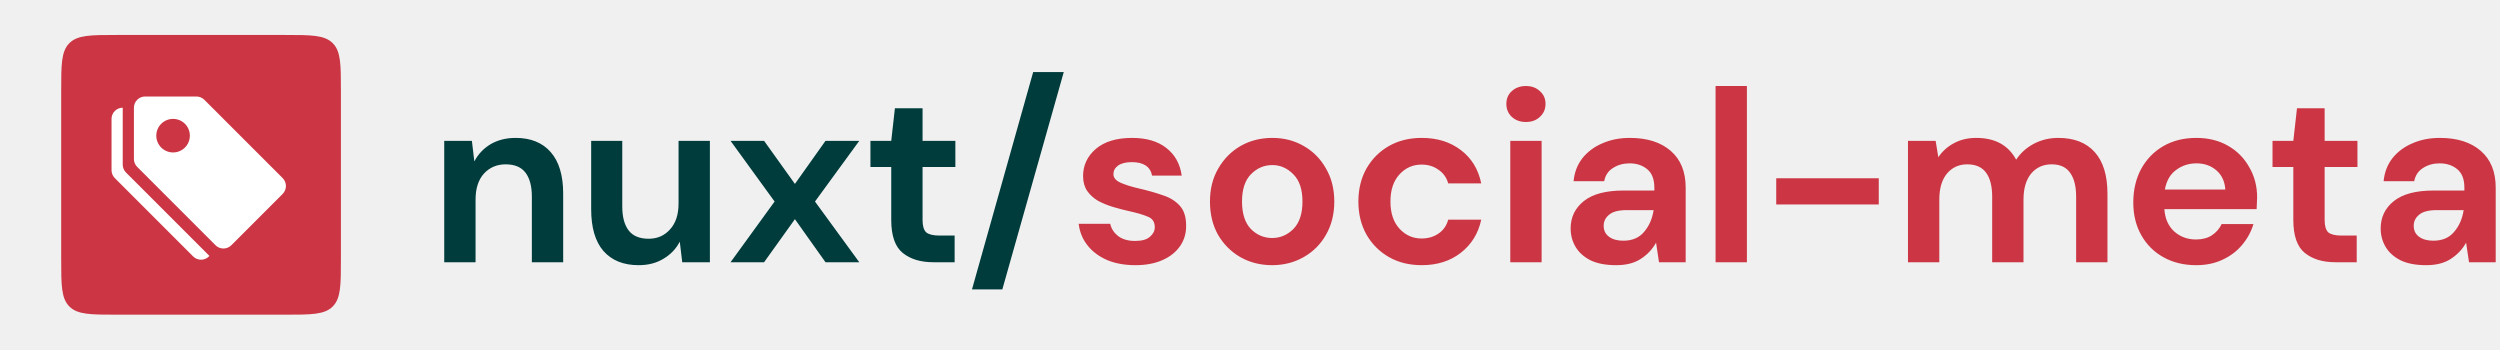
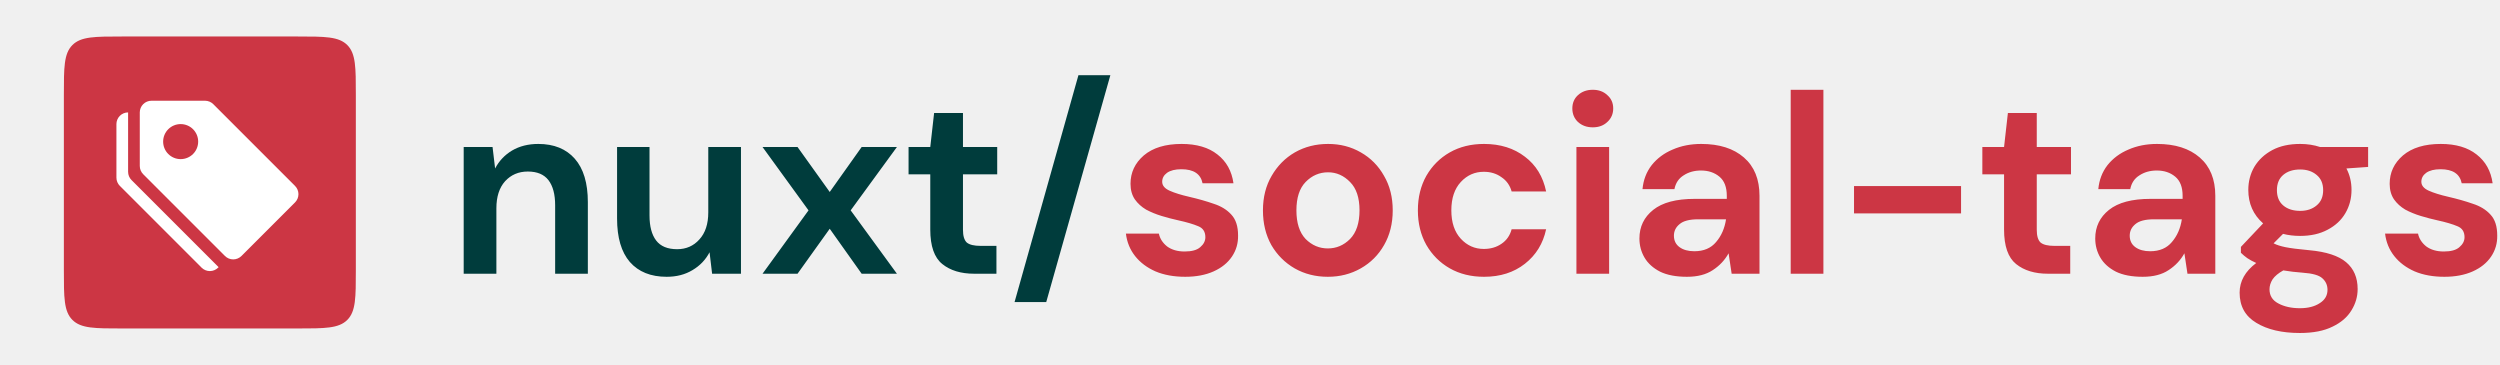
- <svg xmlns="http://www.w3.org/2000/svg" width="286" height="40" viewBox="0 0 286 40" fill="none">
+ <svg xmlns="http://www.w3.org/2000/svg" width="274" height="40" viewBox="0 0 274 40" fill="none">
  <path d="M50.82 30V16.112H53.984L54.264 18.464C54.693 17.643 55.309 16.989 56.112 16.504C56.933 16.019 57.895 15.776 58.996 15.776C60.713 15.776 62.048 16.317 63 17.4C63.952 18.483 64.428 20.069 64.428 22.16V30H60.844V22.496C60.844 21.301 60.601 20.387 60.116 19.752C59.631 19.117 58.875 18.8 57.848 18.8C56.84 18.8 56.009 19.155 55.356 19.864C54.721 20.573 54.404 21.563 54.404 22.832V30H50.82ZM73.063 30.336C71.327 30.336 69.983 29.795 69.031 28.712C68.098 27.629 67.631 26.043 67.631 23.952V16.112H71.187V23.616C71.187 24.811 71.43 25.725 71.915 26.36C72.4 26.995 73.166 27.312 74.211 27.312C75.201 27.312 76.013 26.957 76.647 26.248C77.3 25.539 77.627 24.549 77.627 23.28V16.112H81.211V30H78.047L77.767 27.648C77.338 28.469 76.713 29.123 75.891 29.608C75.088 30.093 74.146 30.336 73.063 30.336ZM83.574 30L88.614 23.056L83.574 16.112H87.41L90.938 21.04L94.438 16.112H98.302L93.234 23.056L98.302 30H94.438L90.938 25.072L87.41 30H83.574ZM106.774 30C105.318 30 104.151 29.645 103.274 28.936C102.396 28.227 101.958 26.967 101.958 25.156V19.108H99.578V16.112H101.958L102.378 12.388H105.542V16.112H109.294V19.108H105.542V25.184C105.542 25.856 105.682 26.323 105.962 26.584C106.26 26.827 106.764 26.948 107.474 26.948H109.21V30H106.774ZM111.195 33.108L118.195 8.244H121.695L114.667 33.108H111.195Z" fill="#003C3C" />
-   <path d="M129.896 30.336C128.664 30.336 127.581 30.14 126.648 29.748C125.715 29.337 124.968 28.777 124.408 28.068C123.848 27.359 123.512 26.537 123.4 25.604H127.012C127.124 26.145 127.423 26.612 127.908 27.004C128.412 27.377 129.056 27.564 129.84 27.564C130.624 27.564 131.193 27.405 131.548 27.088C131.921 26.771 132.108 26.407 132.108 25.996C132.108 25.399 131.847 24.997 131.324 24.792C130.801 24.568 130.073 24.353 129.14 24.148C128.543 24.017 127.936 23.859 127.32 23.672C126.704 23.485 126.135 23.252 125.612 22.972C125.108 22.673 124.697 22.3 124.38 21.852C124.063 21.385 123.904 20.816 123.904 20.144C123.904 18.912 124.389 17.876 125.36 17.036C126.349 16.196 127.731 15.776 129.504 15.776C131.147 15.776 132.453 16.159 133.424 16.924C134.413 17.689 135.001 18.744 135.188 20.088H131.8C131.595 19.061 130.82 18.548 129.476 18.548C128.804 18.548 128.281 18.679 127.908 18.94C127.553 19.201 127.376 19.528 127.376 19.92C127.376 20.331 127.647 20.657 128.188 20.9C128.729 21.143 129.448 21.367 130.344 21.572C131.315 21.796 132.201 22.048 133.004 22.328C133.825 22.589 134.479 22.991 134.964 23.532C135.449 24.055 135.692 24.811 135.692 25.8C135.711 26.659 135.487 27.433 135.02 28.124C134.553 28.815 133.881 29.356 133.004 29.748C132.127 30.14 131.091 30.336 129.896 30.336ZM145.531 30.336C144.187 30.336 142.974 30.028 141.891 29.412C140.827 28.796 139.978 27.947 139.343 26.864C138.727 25.763 138.419 24.493 138.419 23.056C138.419 21.619 138.736 20.359 139.371 19.276C140.006 18.175 140.855 17.316 141.919 16.7C143.002 16.084 144.215 15.776 145.559 15.776C146.884 15.776 148.079 16.084 149.143 16.7C150.226 17.316 151.075 18.175 151.691 19.276C152.326 20.359 152.643 21.619 152.643 23.056C152.643 24.493 152.326 25.763 151.691 26.864C151.075 27.947 150.226 28.796 149.143 29.412C148.06 30.028 146.856 30.336 145.531 30.336ZM145.531 27.228C146.464 27.228 147.276 26.883 147.967 26.192C148.658 25.483 149.003 24.437 149.003 23.056C149.003 21.675 148.658 20.639 147.967 19.948C147.276 19.239 146.474 18.884 145.559 18.884C144.607 18.884 143.786 19.239 143.095 19.948C142.423 20.639 142.087 21.675 142.087 23.056C142.087 24.437 142.423 25.483 143.095 26.192C143.786 26.883 144.598 27.228 145.531 27.228ZM162.651 30.336C161.233 30.336 159.982 30.028 158.899 29.412C157.817 28.796 156.958 27.937 156.323 26.836C155.707 25.735 155.399 24.475 155.399 23.056C155.399 21.637 155.707 20.377 156.323 19.276C156.958 18.175 157.817 17.316 158.899 16.7C159.982 16.084 161.233 15.776 162.651 15.776C164.425 15.776 165.918 16.243 167.131 17.176C168.345 18.091 169.119 19.36 169.455 20.984H165.675C165.489 20.312 165.115 19.789 164.555 19.416C164.014 19.024 163.37 18.828 162.623 18.828C161.634 18.828 160.794 19.201 160.103 19.948C159.413 20.695 159.067 21.731 159.067 23.056C159.067 24.381 159.413 25.417 160.103 26.164C160.794 26.911 161.634 27.284 162.623 27.284C163.37 27.284 164.014 27.097 164.555 26.724C165.115 26.351 165.489 25.819 165.675 25.128H169.455C169.119 26.696 168.345 27.956 167.131 28.908C165.918 29.86 164.425 30.336 162.651 30.336ZM174.568 13.956C173.915 13.956 173.374 13.76 172.944 13.368C172.534 12.976 172.328 12.481 172.328 11.884C172.328 11.287 172.534 10.801 172.944 10.428C173.374 10.036 173.915 9.84 174.568 9.84C175.222 9.84 175.754 10.036 176.164 10.428C176.594 10.801 176.808 11.287 176.808 11.884C176.808 12.481 176.594 12.976 176.164 13.368C175.754 13.76 175.222 13.956 174.568 13.956ZM172.776 30V16.112H176.36V30H172.776ZM184.889 30.336C183.695 30.336 182.715 30.149 181.949 29.776C181.184 29.384 180.615 28.871 180.241 28.236C179.868 27.601 179.681 26.901 179.681 26.136C179.681 24.848 180.185 23.803 181.193 23C182.201 22.197 183.713 21.796 185.729 21.796H189.257V21.46C189.257 20.508 188.987 19.808 188.445 19.36C187.904 18.912 187.232 18.688 186.429 18.688C185.701 18.688 185.067 18.865 184.525 19.22C183.984 19.556 183.648 20.06 183.517 20.732H180.017C180.111 19.724 180.447 18.847 181.025 18.1C181.623 17.353 182.388 16.784 183.321 16.392C184.255 15.981 185.3 15.776 186.457 15.776C188.436 15.776 189.995 16.271 191.133 17.26C192.272 18.249 192.841 19.649 192.841 21.46V30H189.789L189.453 27.76C189.043 28.507 188.464 29.123 187.717 29.608C186.989 30.093 186.047 30.336 184.889 30.336ZM185.701 27.536C186.728 27.536 187.521 27.2 188.081 26.528C188.66 25.856 189.024 25.025 189.173 24.036H186.121C185.169 24.036 184.488 24.213 184.077 24.568C183.667 24.904 183.461 25.324 183.461 25.828C183.461 26.369 183.667 26.789 184.077 27.088C184.488 27.387 185.029 27.536 185.701 27.536ZM196.261 30V9.84H199.845V30H196.261ZM203.2 23.392V20.396H214.932V23.392H203.2ZM218.273 30V16.112H221.437L221.745 17.988C222.193 17.316 222.781 16.784 223.509 16.392C224.256 15.981 225.114 15.776 226.085 15.776C228.232 15.776 229.753 16.607 230.649 18.268C231.153 17.503 231.825 16.896 232.665 16.448C233.524 16 234.457 15.776 235.465 15.776C237.276 15.776 238.666 16.317 239.637 17.4C240.608 18.483 241.093 20.069 241.093 22.16V30H237.509V22.496C237.509 21.301 237.276 20.387 236.809 19.752C236.361 19.117 235.661 18.8 234.709 18.8C233.738 18.8 232.954 19.155 232.357 19.864C231.778 20.573 231.489 21.563 231.489 22.832V30H227.905V22.496C227.905 21.301 227.672 20.387 227.205 19.752C226.738 19.117 226.02 18.8 225.049 18.8C224.097 18.8 223.322 19.155 222.725 19.864C222.146 20.573 221.857 21.563 221.857 22.832V30H218.273ZM251.244 30.336C249.844 30.336 248.602 30.037 247.52 29.44C246.437 28.843 245.588 28.003 244.972 26.92C244.356 25.837 244.048 24.587 244.048 23.168C244.048 21.731 244.346 20.452 244.944 19.332C245.56 18.212 246.4 17.344 247.464 16.728C248.546 16.093 249.816 15.776 251.272 15.776C252.634 15.776 253.838 16.075 254.884 16.672C255.929 17.269 256.741 18.091 257.32 19.136C257.917 20.163 258.216 21.311 258.216 22.58C258.216 22.785 258.206 23 258.188 23.224C258.188 23.448 258.178 23.681 258.16 23.924H247.604C247.678 25.007 248.052 25.856 248.724 26.472C249.414 27.088 250.245 27.396 251.216 27.396C251.944 27.396 252.55 27.237 253.036 26.92C253.54 26.584 253.913 26.155 254.156 25.632H257.796C257.534 26.509 257.096 27.312 256.48 28.04C255.882 28.749 255.136 29.309 254.24 29.72C253.362 30.131 252.364 30.336 251.244 30.336ZM251.272 18.688C250.394 18.688 249.62 18.94 248.948 19.444C248.276 19.929 247.846 20.676 247.66 21.684H254.576C254.52 20.769 254.184 20.041 253.568 19.5C252.952 18.959 252.186 18.688 251.272 18.688ZM267.172 30C265.716 30 264.549 29.645 263.672 28.936C262.795 28.227 262.356 26.967 262.356 25.156V19.108H259.976V16.112H262.356L262.776 12.388H265.94V16.112H269.692V19.108H265.94V25.184C265.94 25.856 266.08 26.323 266.36 26.584C266.659 26.827 267.163 26.948 267.872 26.948H269.608V30H267.172ZM277.557 30.336C276.363 30.336 275.383 30.149 274.617 29.776C273.852 29.384 273.283 28.871 272.909 28.236C272.536 27.601 272.349 26.901 272.349 26.136C272.349 24.848 272.853 23.803 273.861 23C274.869 22.197 276.381 21.796 278.397 21.796H281.925V21.46C281.925 20.508 281.655 19.808 281.113 19.36C280.572 18.912 279.9 18.688 279.097 18.688C278.369 18.688 277.735 18.865 277.193 19.22C276.652 19.556 276.316 20.06 276.185 20.732H272.685C272.779 19.724 273.115 18.847 273.693 18.1C274.291 17.353 275.056 16.784 275.989 16.392C276.923 15.981 277.968 15.776 279.125 15.776C281.104 15.776 282.663 16.271 283.801 17.26C284.94 18.249 285.509 19.649 285.509 21.46V30H282.457L282.121 27.76C281.711 28.507 281.132 29.123 280.385 29.608C279.657 30.093 278.715 30.336 277.557 30.336ZM278.369 27.536C279.396 27.536 280.189 27.2 280.749 26.528C281.328 25.856 281.692 25.025 281.841 24.036H278.789C277.837 24.036 277.156 24.213 276.745 24.568C276.335 24.904 276.129 25.324 276.129 25.828C276.129 26.369 276.335 26.789 276.745 27.088C277.156 27.387 277.697 27.536 278.369 27.536Z" fill="#CC3644" />
+   <path d="M129.896 30.336C128.664 30.336 127.581 30.14 126.648 29.748C125.715 29.337 124.968 28.777 124.408 28.068C123.848 27.359 123.512 26.537 123.4 25.604H127.012C127.124 26.145 127.423 26.612 127.908 27.004C128.412 27.377 129.056 27.564 129.84 27.564C130.624 27.564 131.193 27.405 131.548 27.088C131.921 26.771 132.108 26.407 132.108 25.996C132.108 25.399 131.847 24.997 131.324 24.792C130.801 24.568 130.073 24.353 129.14 24.148C128.543 24.017 127.936 23.859 127.32 23.672C126.704 23.485 126.135 23.252 125.612 22.972C125.108 22.673 124.697 22.3 124.38 21.852C124.063 21.385 123.904 20.816 123.904 20.144C123.904 18.912 124.389 17.876 125.36 17.036C126.349 16.196 127.731 15.776 129.504 15.776C131.147 15.776 132.453 16.159 133.424 16.924C134.413 17.689 135.001 18.744 135.188 20.088H131.8C131.595 19.061 130.82 18.548 129.476 18.548C128.804 18.548 128.281 18.679 127.908 18.94C127.553 19.201 127.376 19.528 127.376 19.92C127.376 20.331 127.647 20.657 128.188 20.9C128.729 21.143 129.448 21.367 130.344 21.572C131.315 21.796 132.201 22.048 133.004 22.328C133.825 22.589 134.479 22.991 134.964 23.532C135.449 24.055 135.692 24.811 135.692 25.8C135.711 26.659 135.487 27.433 135.02 28.124C134.553 28.815 133.881 29.356 133.004 29.748C132.127 30.14 131.091 30.336 129.896 30.336ZM145.531 30.336C144.187 30.336 142.974 30.028 141.891 29.412C140.827 28.796 139.978 27.947 139.343 26.864C138.727 25.763 138.419 24.493 138.419 23.056C138.419 21.619 138.736 20.359 139.371 19.276C140.006 18.175 140.855 17.316 141.919 16.7C143.002 16.084 144.215 15.776 145.559 15.776C146.884 15.776 148.079 16.084 149.143 16.7C150.226 17.316 151.075 18.175 151.691 19.276C152.326 20.359 152.643 21.619 152.643 23.056C152.643 24.493 152.326 25.763 151.691 26.864C151.075 27.947 150.226 28.796 149.143 29.412C148.06 30.028 146.856 30.336 145.531 30.336ZM145.531 27.228C146.464 27.228 147.276 26.883 147.967 26.192C148.658 25.483 149.003 24.437 149.003 23.056C149.003 21.675 148.658 20.639 147.967 19.948C147.276 19.239 146.474 18.884 145.559 18.884C144.607 18.884 143.786 19.239 143.095 19.948C142.423 20.639 142.087 21.675 142.087 23.056C142.087 24.437 142.423 25.483 143.095 26.192C143.786 26.883 144.598 27.228 145.531 27.228ZM162.651 30.336C161.233 30.336 159.982 30.028 158.899 29.412C157.817 28.796 156.958 27.937 156.323 26.836C155.707 25.735 155.399 24.475 155.399 23.056C155.399 21.637 155.707 20.377 156.323 19.276C156.958 18.175 157.817 17.316 158.899 16.7C159.982 16.084 161.233 15.776 162.651 15.776C164.425 15.776 165.918 16.243 167.131 17.176C168.345 18.091 169.119 19.36 169.455 20.984H165.675C165.489 20.312 165.115 19.789 164.555 19.416C164.014 19.024 163.37 18.828 162.623 18.828C161.634 18.828 160.794 19.201 160.103 19.948C159.413 20.695 159.067 21.731 159.067 23.056C159.067 24.381 159.413 25.417 160.103 26.164C160.794 26.911 161.634 27.284 162.623 27.284C163.37 27.284 164.014 27.097 164.555 26.724C165.115 26.351 165.489 25.819 165.675 25.128H169.455C169.119 26.696 168.345 27.956 167.131 28.908C165.918 29.86 164.425 30.336 162.651 30.336ZM174.568 13.956C173.915 13.956 173.374 13.76 172.944 13.368C172.534 12.976 172.328 12.481 172.328 11.884C172.328 11.287 172.534 10.801 172.944 10.428C173.374 10.036 173.915 9.84 174.568 9.84C175.222 9.84 175.754 10.036 176.164 10.428C176.594 10.801 176.808 11.287 176.808 11.884C176.808 12.481 176.594 12.976 176.164 13.368C175.754 13.76 175.222 13.956 174.568 13.956ZM172.776 30V16.112H176.36V30H172.776ZM184.889 30.336C183.695 30.336 182.715 30.149 181.949 29.776C181.184 29.384 180.615 28.871 180.241 28.236C179.868 27.601 179.681 26.901 179.681 26.136C179.681 24.848 180.185 23.803 181.193 23C182.201 22.197 183.713 21.796 185.729 21.796H189.257V21.46C189.257 20.508 188.987 19.808 188.445 19.36C187.904 18.912 187.232 18.688 186.429 18.688C185.701 18.688 185.067 18.865 184.525 19.22C183.984 19.556 183.648 20.06 183.517 20.732H180.017C180.111 19.724 180.447 18.847 181.025 18.1C181.623 17.353 182.388 16.784 183.321 16.392C184.255 15.981 185.3 15.776 186.457 15.776C188.436 15.776 189.995 16.271 191.133 17.26C192.272 18.249 192.841 19.649 192.841 21.46V30H189.789L189.453 27.76C189.043 28.507 188.464 29.123 187.717 29.608C186.989 30.093 186.047 30.336 184.889 30.336ZM185.701 27.536C186.728 27.536 187.521 27.2 188.081 26.528C188.66 25.856 189.024 25.025 189.173 24.036H186.121C185.169 24.036 184.488 24.213 184.077 24.568C183.667 24.904 183.461 25.324 183.461 25.828C183.461 26.369 183.667 26.789 184.077 27.088C184.488 27.387 185.029 27.536 185.701 27.536ZM196.261 30V9.84H199.845V30H196.261ZM203.2 23.392V20.396H214.932V23.392H203.2ZM224.461 30C223.005 30 221.838 29.645 220.961 28.936C220.084 28.227 219.645 26.967 219.645 25.156V19.108H217.265V16.112H219.645L220.065 12.388H223.229V16.112H226.981V19.108H223.229V25.184C223.229 25.856 223.369 26.323 223.649 26.584C223.948 26.827 224.452 26.948 225.161 26.948H226.897V30H224.461ZM234.846 30.336C233.652 30.336 232.672 30.149 231.906 29.776C231.141 29.384 230.572 28.871 230.198 28.236C229.825 27.601 229.638 26.901 229.638 26.136C229.638 24.848 230.142 23.803 231.15 23C232.158 22.197 233.67 21.796 235.686 21.796H239.214V21.46C239.214 20.508 238.944 19.808 238.402 19.36C237.861 18.912 237.189 18.688 236.386 18.688C235.658 18.688 235.024 18.865 234.482 19.22C233.941 19.556 233.605 20.06 233.474 20.732H229.974C230.068 19.724 230.404 18.847 230.982 18.1C231.58 17.353 232.345 16.784 233.278 16.392C234.212 15.981 235.257 15.776 236.414 15.776C238.393 15.776 239.952 16.271 241.09 17.26C242.229 18.249 242.798 19.649 242.798 21.46V30H239.746L239.41 27.76C239 28.507 238.421 29.123 237.674 29.608C236.946 30.093 236.004 30.336 234.846 30.336ZM235.658 27.536C236.685 27.536 237.478 27.2 238.038 26.528C238.617 25.856 238.981 25.025 239.13 24.036H236.078C235.126 24.036 234.445 24.213 234.034 24.568C233.624 24.904 233.418 25.324 233.418 25.828C233.418 26.369 233.624 26.789 234.034 27.088C234.445 27.387 234.986 27.536 235.658 27.536ZM252.098 25.856C251.426 25.856 250.801 25.781 250.222 25.632L249.186 26.668C249.504 26.836 249.933 26.976 250.474 27.088C251.016 27.2 251.893 27.312 253.106 27.424C254.954 27.592 256.298 28.031 257.138 28.74C257.978 29.449 258.398 30.429 258.398 31.68C258.398 32.501 258.174 33.276 257.726 34.004C257.278 34.751 256.588 35.348 255.654 35.796C254.721 36.263 253.526 36.496 252.07 36.496C250.092 36.496 248.496 36.123 247.282 35.376C246.069 34.648 245.462 33.547 245.462 32.072C245.462 30.821 246.069 29.739 247.282 28.824C246.909 28.656 246.582 28.479 246.302 28.292C246.041 28.105 245.808 27.909 245.602 27.704V27.06L248.038 24.484C246.956 23.532 246.414 22.309 246.414 20.816C246.414 19.883 246.638 19.033 247.086 18.268C247.553 17.503 248.206 16.896 249.046 16.448C249.886 16 250.904 15.776 252.098 15.776C252.882 15.776 253.61 15.888 254.282 16.112H259.546V18.296L257.166 18.464C257.54 19.173 257.726 19.957 257.726 20.816C257.726 21.749 257.502 22.599 257.054 23.364C256.606 24.129 255.953 24.736 255.094 25.184C254.254 25.632 253.256 25.856 252.098 25.856ZM252.098 23.112C252.826 23.112 253.424 22.916 253.89 22.524C254.376 22.132 254.618 21.572 254.618 20.844C254.618 20.116 254.376 19.556 253.89 19.164C253.424 18.772 252.826 18.576 252.098 18.576C251.333 18.576 250.717 18.772 250.25 19.164C249.784 19.556 249.55 20.116 249.55 20.844C249.55 21.572 249.784 22.132 250.25 22.524C250.717 22.916 251.333 23.112 252.098 23.112ZM248.738 31.708C248.738 32.399 249.056 32.912 249.69 33.248C250.344 33.603 251.137 33.78 252.07 33.78C252.966 33.78 253.694 33.593 254.254 33.22C254.814 32.865 255.094 32.38 255.094 31.764C255.094 31.26 254.908 30.84 254.534 30.504C254.18 30.168 253.461 29.963 252.378 29.888C251.613 29.832 250.904 29.748 250.25 29.636C249.709 29.935 249.317 30.261 249.074 30.616C248.85 30.971 248.738 31.335 248.738 31.708ZM267.9 30.336C266.668 30.336 265.585 30.14 264.652 29.748C263.719 29.337 262.972 28.777 262.412 28.068C261.852 27.359 261.516 26.537 261.404 25.604H265.016C265.128 26.145 265.427 26.612 265.912 27.004C266.416 27.377 267.06 27.564 267.844 27.564C268.628 27.564 269.197 27.405 269.552 27.088C269.925 26.771 270.112 26.407 270.112 25.996C270.112 25.399 269.851 24.997 269.328 24.792C268.805 24.568 268.077 24.353 267.144 24.148C266.547 24.017 265.94 23.859 265.324 23.672C264.708 23.485 264.139 23.252 263.616 22.972C263.112 22.673 262.701 22.3 262.384 21.852C262.067 21.385 261.908 20.816 261.908 20.144C261.908 18.912 262.393 17.876 263.364 17.036C264.353 16.196 265.735 15.776 267.508 15.776C269.151 15.776 270.457 16.159 271.428 16.924C272.417 17.689 273.005 18.744 273.192 20.088H269.804C269.599 19.061 268.824 18.548 267.48 18.548C266.808 18.548 266.285 18.679 265.912 18.94C265.557 19.201 265.38 19.528 265.38 19.92C265.38 20.331 265.651 20.657 266.192 20.9C266.733 21.143 267.452 21.367 268.348 21.572C269.319 21.796 270.205 22.048 271.008 22.328C271.829 22.589 272.483 22.991 272.968 23.532C273.453 24.055 273.696 24.811 273.696 25.8C273.715 26.659 273.491 27.433 273.024 28.124C272.557 28.815 271.885 29.356 271.008 29.748C270.131 30.14 269.095 30.336 267.9 30.336Z" fill="#CC3644" />
  <path d="M7 10.4C7 7.383 7 5.875 7.937 4.937C8.875 4 10.383 4 13.4 4H32.6C35.617 4 37.126 4 38.063 4.937C39 5.875 39 7.383 39 10.4V29.6C39 32.617 39 34.126 38.063 35.063C37.126 36 35.617 36 32.6 36H13.4C10.383 36 8.875 36 7.937 35.063C7 34.126 7 32.617 7 29.6V10.4Z" fill="#CC3644" />
  <g clip-path="url(#clip0_107_346)">
-     <path d="M15.32 12.32C15.32 11.98 15.455 11.655 15.695 11.415C15.935 11.175 16.261 11.04 16.6 11.04H22.47C22.809 11.04 23.135 11.175 23.375 11.415L32.335 20.375C32.575 20.615 32.71 20.941 32.71 21.28C32.71 21.619 32.575 21.945 32.335 22.185L26.465 28.055C26.225 28.295 25.899 28.43 25.56 28.43C25.221 28.43 24.895 28.295 24.655 28.055L15.695 19.095C15.455 18.855 15.32 18.529 15.32 18.19V12.32ZM19.8 17.44C20.309 17.44 20.797 17.238 21.158 16.878C21.518 16.518 21.72 16.029 21.72 15.52C21.72 15.011 21.518 14.522 21.158 14.162C20.797 13.802 20.309 13.6 19.8 13.6C19.291 13.6 18.802 13.802 18.442 14.162C18.082 14.522 17.88 15.011 17.88 15.52C17.88 16.029 18.082 16.518 18.442 16.878C18.802 17.238 19.291 17.44 19.8 17.44V17.44Z" fill="white" />
-     <path d="M14.415 19.735C14.175 19.495 14.04 19.169 14.04 18.83V12.32C13.7 12.32 13.375 12.455 13.135 12.695C12.895 12.935 12.76 13.261 12.76 13.6V19.47C12.76 19.809 12.895 20.135 13.135 20.375L22.095 29.335C22.335 29.575 22.661 29.71 23 29.71C23.339 29.71 23.665 29.575 23.905 29.335L23.96 29.28L14.415 19.735V19.735Z" fill="white" />
+     <path d="M15.32 12.32C15.32 11.98 15.455 11.655 15.695 11.415C15.935 11.175 16.261 11.04 16.6 11.04H22.47C22.809 11.04 23.135 11.175 23.375 11.415L32.335 20.375C32.575 20.615 32.71 20.941 32.71 21.28C32.71 21.619 32.575 21.945 32.335 22.185L26.465 28.055C26.225 28.295 25.899 28.43 25.56 28.43C25.221 28.43 24.895 28.295 24.655 28.055L15.695 19.095C15.455 18.855 15.32 18.529 15.32 18.19V12.32ZM19.8 17.44C20.309 17.44 20.797 17.238 21.158 16.878C21.518 16.518 21.72 16.029 21.72 15.52C21.72 15.011 21.518 14.522 21.158 14.162C20.797 13.802 20.309 13.6 19.8 13.6C19.291 13.6 18.802 13.802 18.442 14.162C18.082 14.522 17.88 15.011 17.88 15.52C17.88 16.029 18.082 16.518 18.442 16.878C18.802 17.238 19.291 17.44 19.8 17.44Z" fill="white" />
+     <path d="M14.415 19.735C14.175 19.495 14.04 19.169 14.04 18.83V12.32C13.7 12.32 13.375 12.455 13.135 12.695C12.895 12.935 12.76 13.261 12.76 13.6V19.47C12.76 19.809 12.895 20.135 13.135 20.375L22.095 29.335C22.335 29.575 22.661 29.71 23 29.71C23.339 29.71 23.665 29.575 23.905 29.335L23.96 29.28L14.415 19.735Z" fill="white" />
  </g>
  <defs>
    <clipPath id="clip0_107_346">
      <rect width="20.48" height="20.48" fill="white" transform="translate(12.76 9.76)" />
    </clipPath>
  </defs>
</svg>
